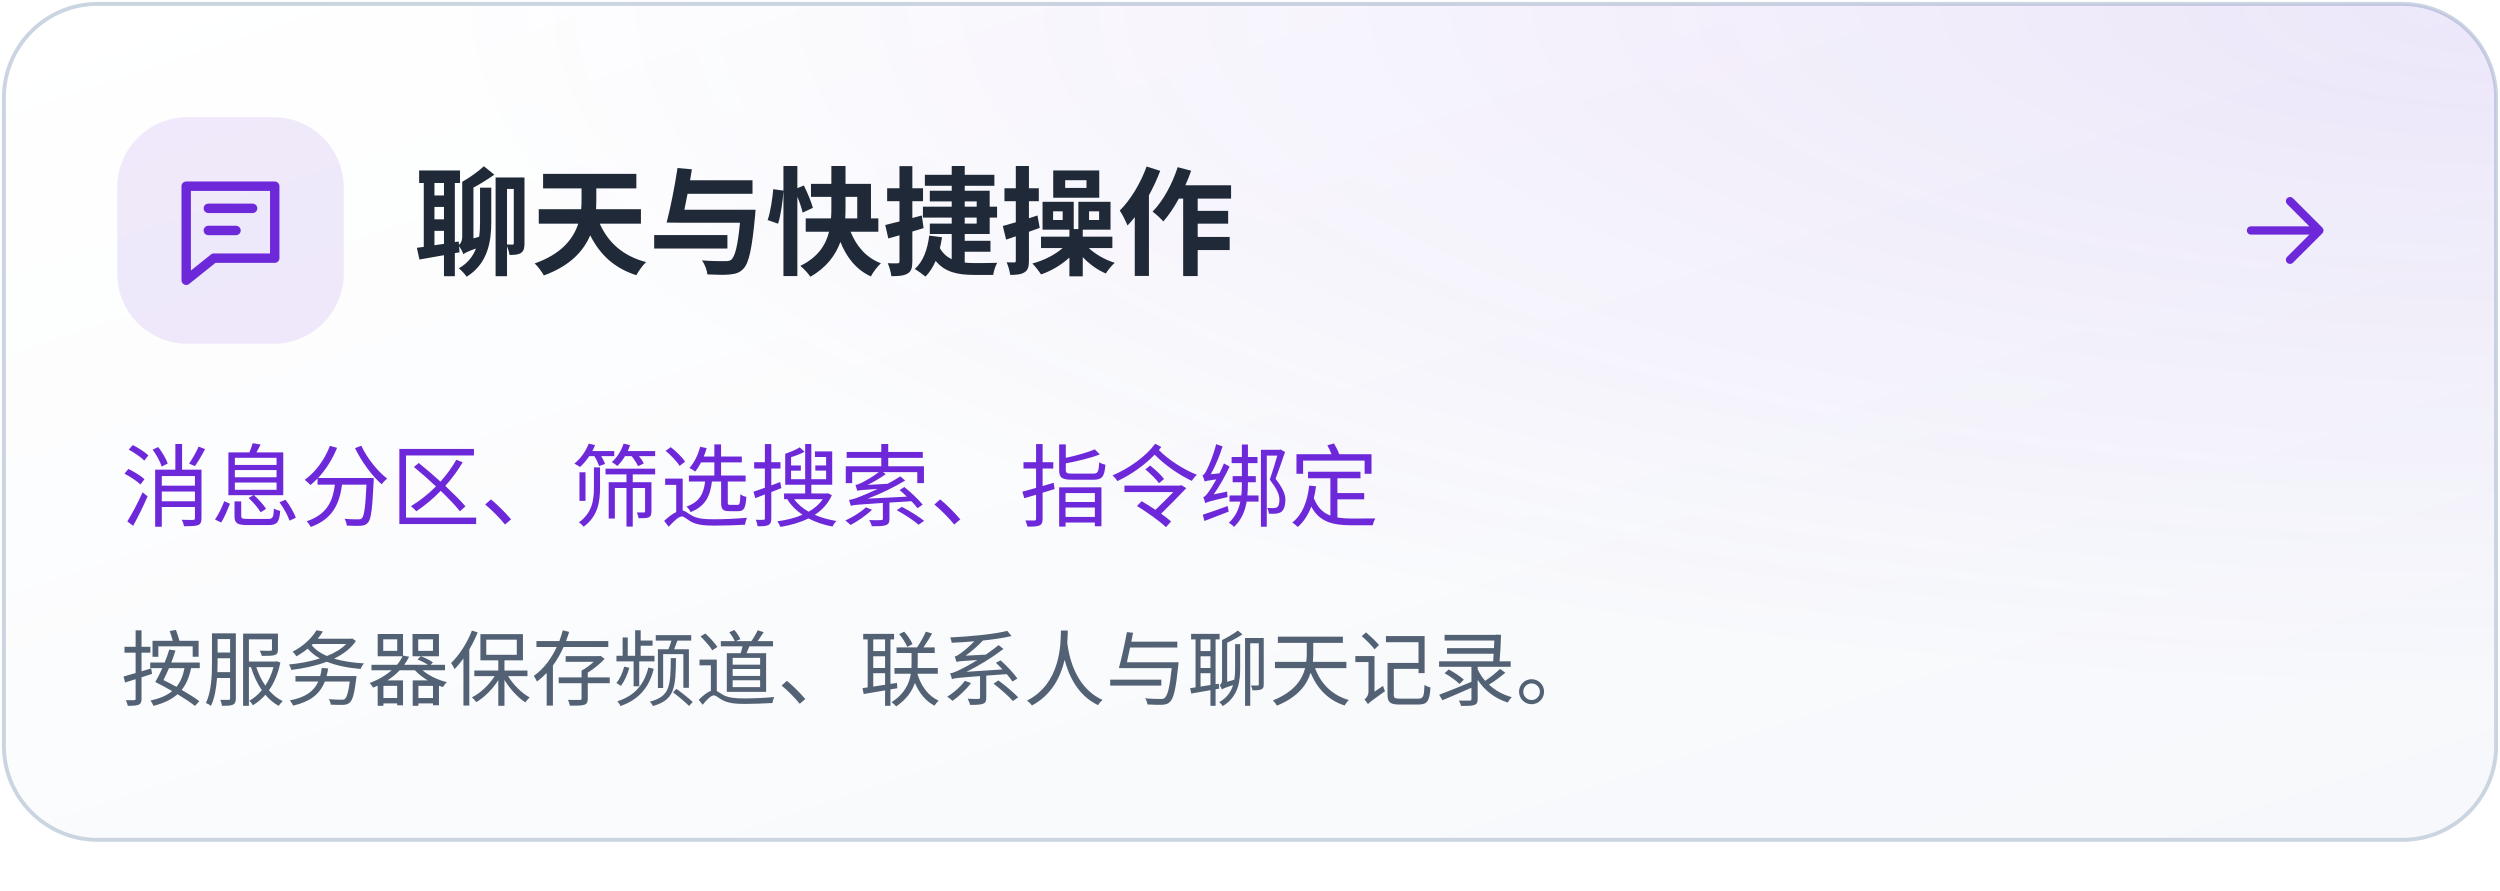
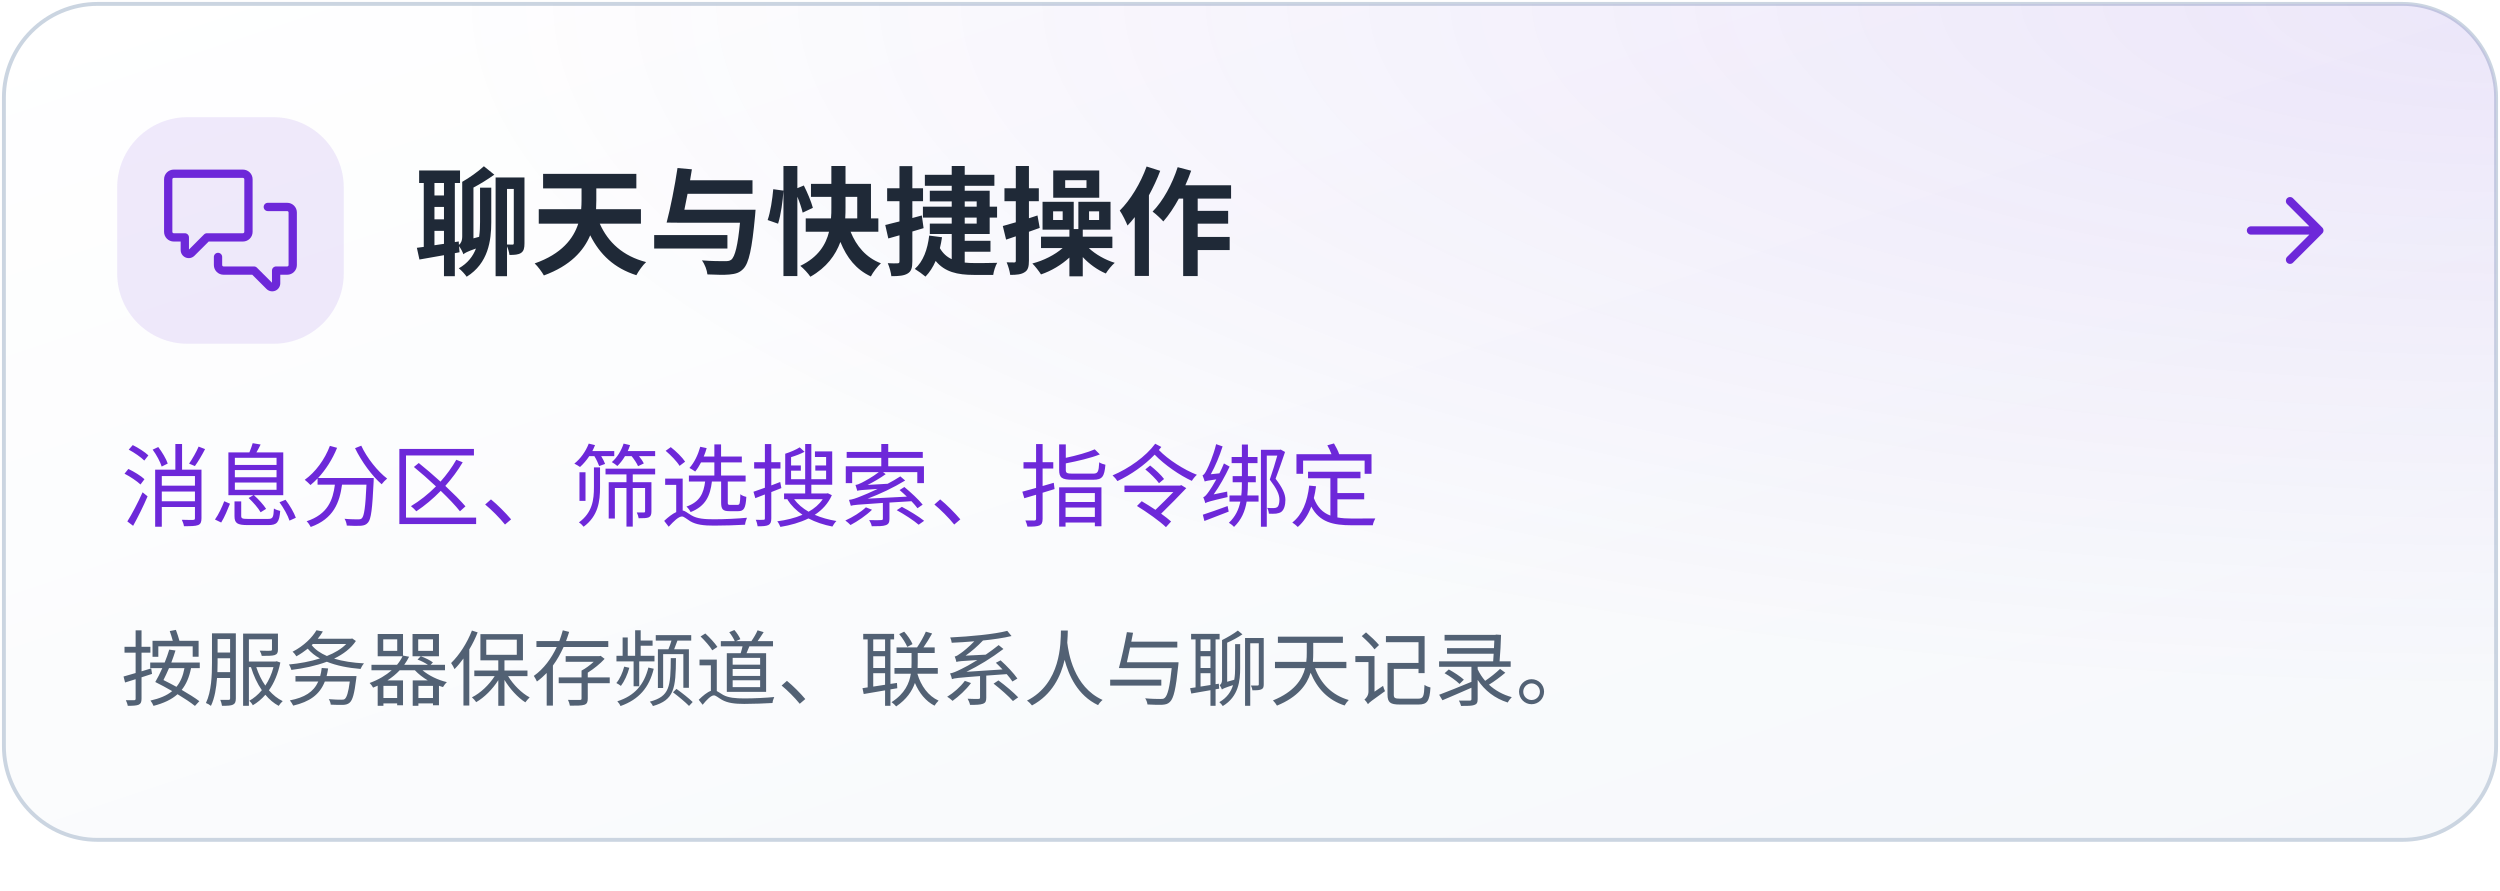
<svg xmlns="http://www.w3.org/2000/svg" width="640" height="228" viewBox="0 0 640 228" role="img" aria-label="聊天与快捷操作：消息分区、筛选搜索、指令绑定。按服务器保存频道、联系人与聊天记录。">
  <defs>
    <linearGradient id="bg" x1="0" y1="0" x2="1" y2="1">
      <stop stop-color="#ffffff" />
      <stop offset="1" stop-color="#f6f8fb" />
    </linearGradient>
    <radialGradient id="glow" cx="100%" cy="0%" r="110%">
      <stop stop-color="#6d28d9" stop-opacity=".10" />
      <stop offset=".75" stop-color="#6d28d9" stop-opacity="0" />
    </radialGradient>
    <clipPath id="round">
      <rect x="1" y="1" width="638" height="214" rx="24" />
    </clipPath>
  </defs>
  <g font-family="Segoe UI, Microsoft YaHei, Noto Sans CJK SC, PingFang SC, Arial, sans-serif">
    <rect x="1" y="1" width="638" height="214" rx="24" fill="url(#bg)" stroke="#cbd5e1" />
    <rect x="1" y="1" width="638" height="214" rx="24" fill="url(#glow)" />
    <rect x="30" y="30" width="58" height="58" rx="18" fill="#6d28d9" fill-opacity=".10" />
-     <g transform="translate(42 42) scale(1.416667)" fill="none" stroke="#6d28d9" stroke-width="1.7" stroke-linecap="round" stroke-linejoin="round">
-       <path d="M4 4h16v13H9l-5 4Z" />
-       <path d="M8 8h8m-8 4h5" />
+     <g transform="translate(42 42) scale(1.416667)" fill="#6d28d9">
+       <path d="M1.75 1h12.5c.966 0 1.75.784 1.75 1.75v9.5A1.75 1.75 0 0 1 14.25 14H8.061l-2.574 2.573A1.458 1.458 0 0 1 3 15.543V14H1.75A1.75 1.75 0 0 1 0 12.25v-9.5C0 1.784.784 1 1.75 1ZM1.5 2.75v9.5c0 .138.112.25.25.25h2a.75.75 0 0 1 .75.75v2.19l2.72-2.72a.749.749 0 0 1 .53-.22h6.5a.25.25 0 0 0 .25-.25v-9.5a.25.25 0 0 0-.25-.25H1.75a.25.25 0 0 0-.25.25Z" />
+       <path d="M22.5 8.75a.25.25 0 0 0-.25-.25h-3.5a.75.75 0 0 1 0-1.5h3.5c.966 0 1.75.784 1.75 1.75v9.5A1.75 1.75 0 0 1 22.25 20H21v1.543a1.457 1.457 0 0 1-2.487 1.03L15.939 20H10.75A1.75 1.75 0 0 1 9 18.25v-1.465a.75.75 0 0 1 1.5 0v1.465c0 .138.112.25.25.25h5.5a.75.75 0 0 1 .53.22l2.72 2.72v-2.19a.75.75 0 0 1 .75-.75h2a.25.25 0 0 0 .25-.25v-9.5Z" />
    </g>
    <text x="106" y="68" font-size="30" fill="#1f2937" font-weight="650">聊天与快捷操作</text>
    <g transform="translate(570 44) scale(1.25)" fill="none" stroke="#6d28d9" stroke-width="1.7" stroke-linecap="round" stroke-linejoin="round">
      <path d="M5 12h14m-6-6 6 6-6 6" />
    </g>
    <text x="31" y="133" font-size="23" fill="#6d28d9" font-weight="500">消息分区、筛选搜索、指令绑定</text>
    <text x="31" y="179" font-size="21" fill="#526174" font-weight="400">按服务器保存频道、联系人与聊天记录。</text>
  </g>
</svg>
